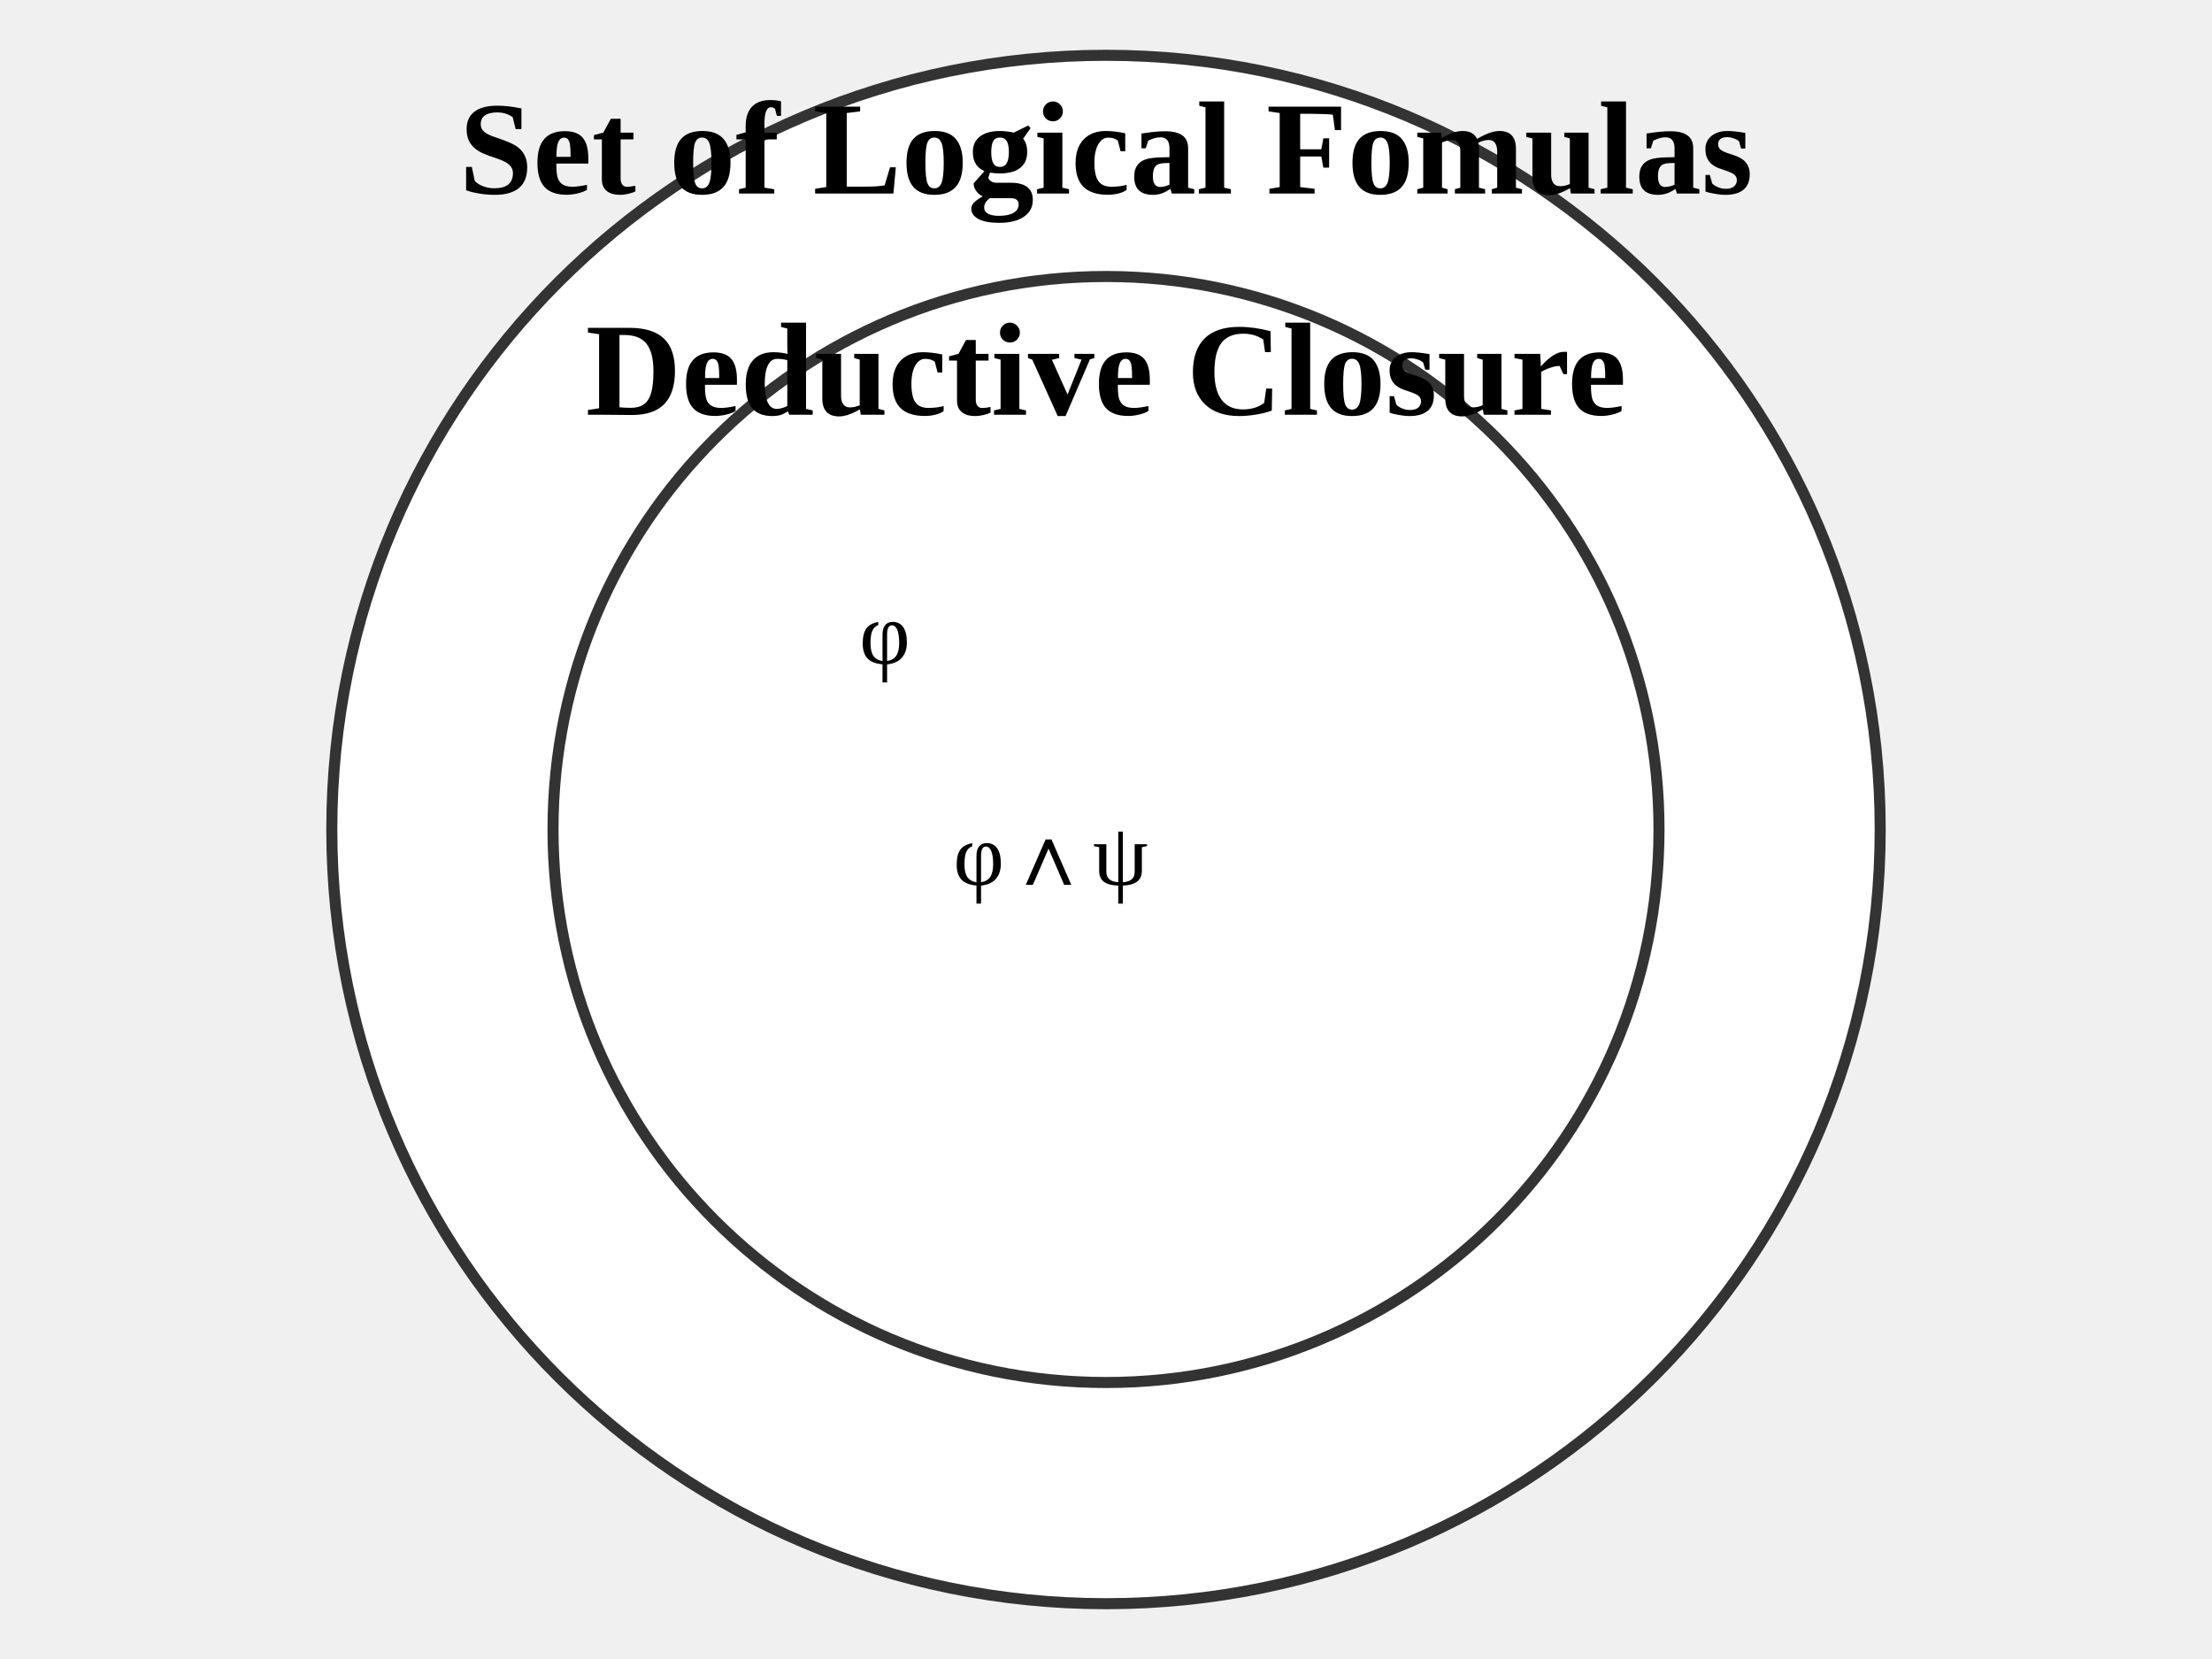
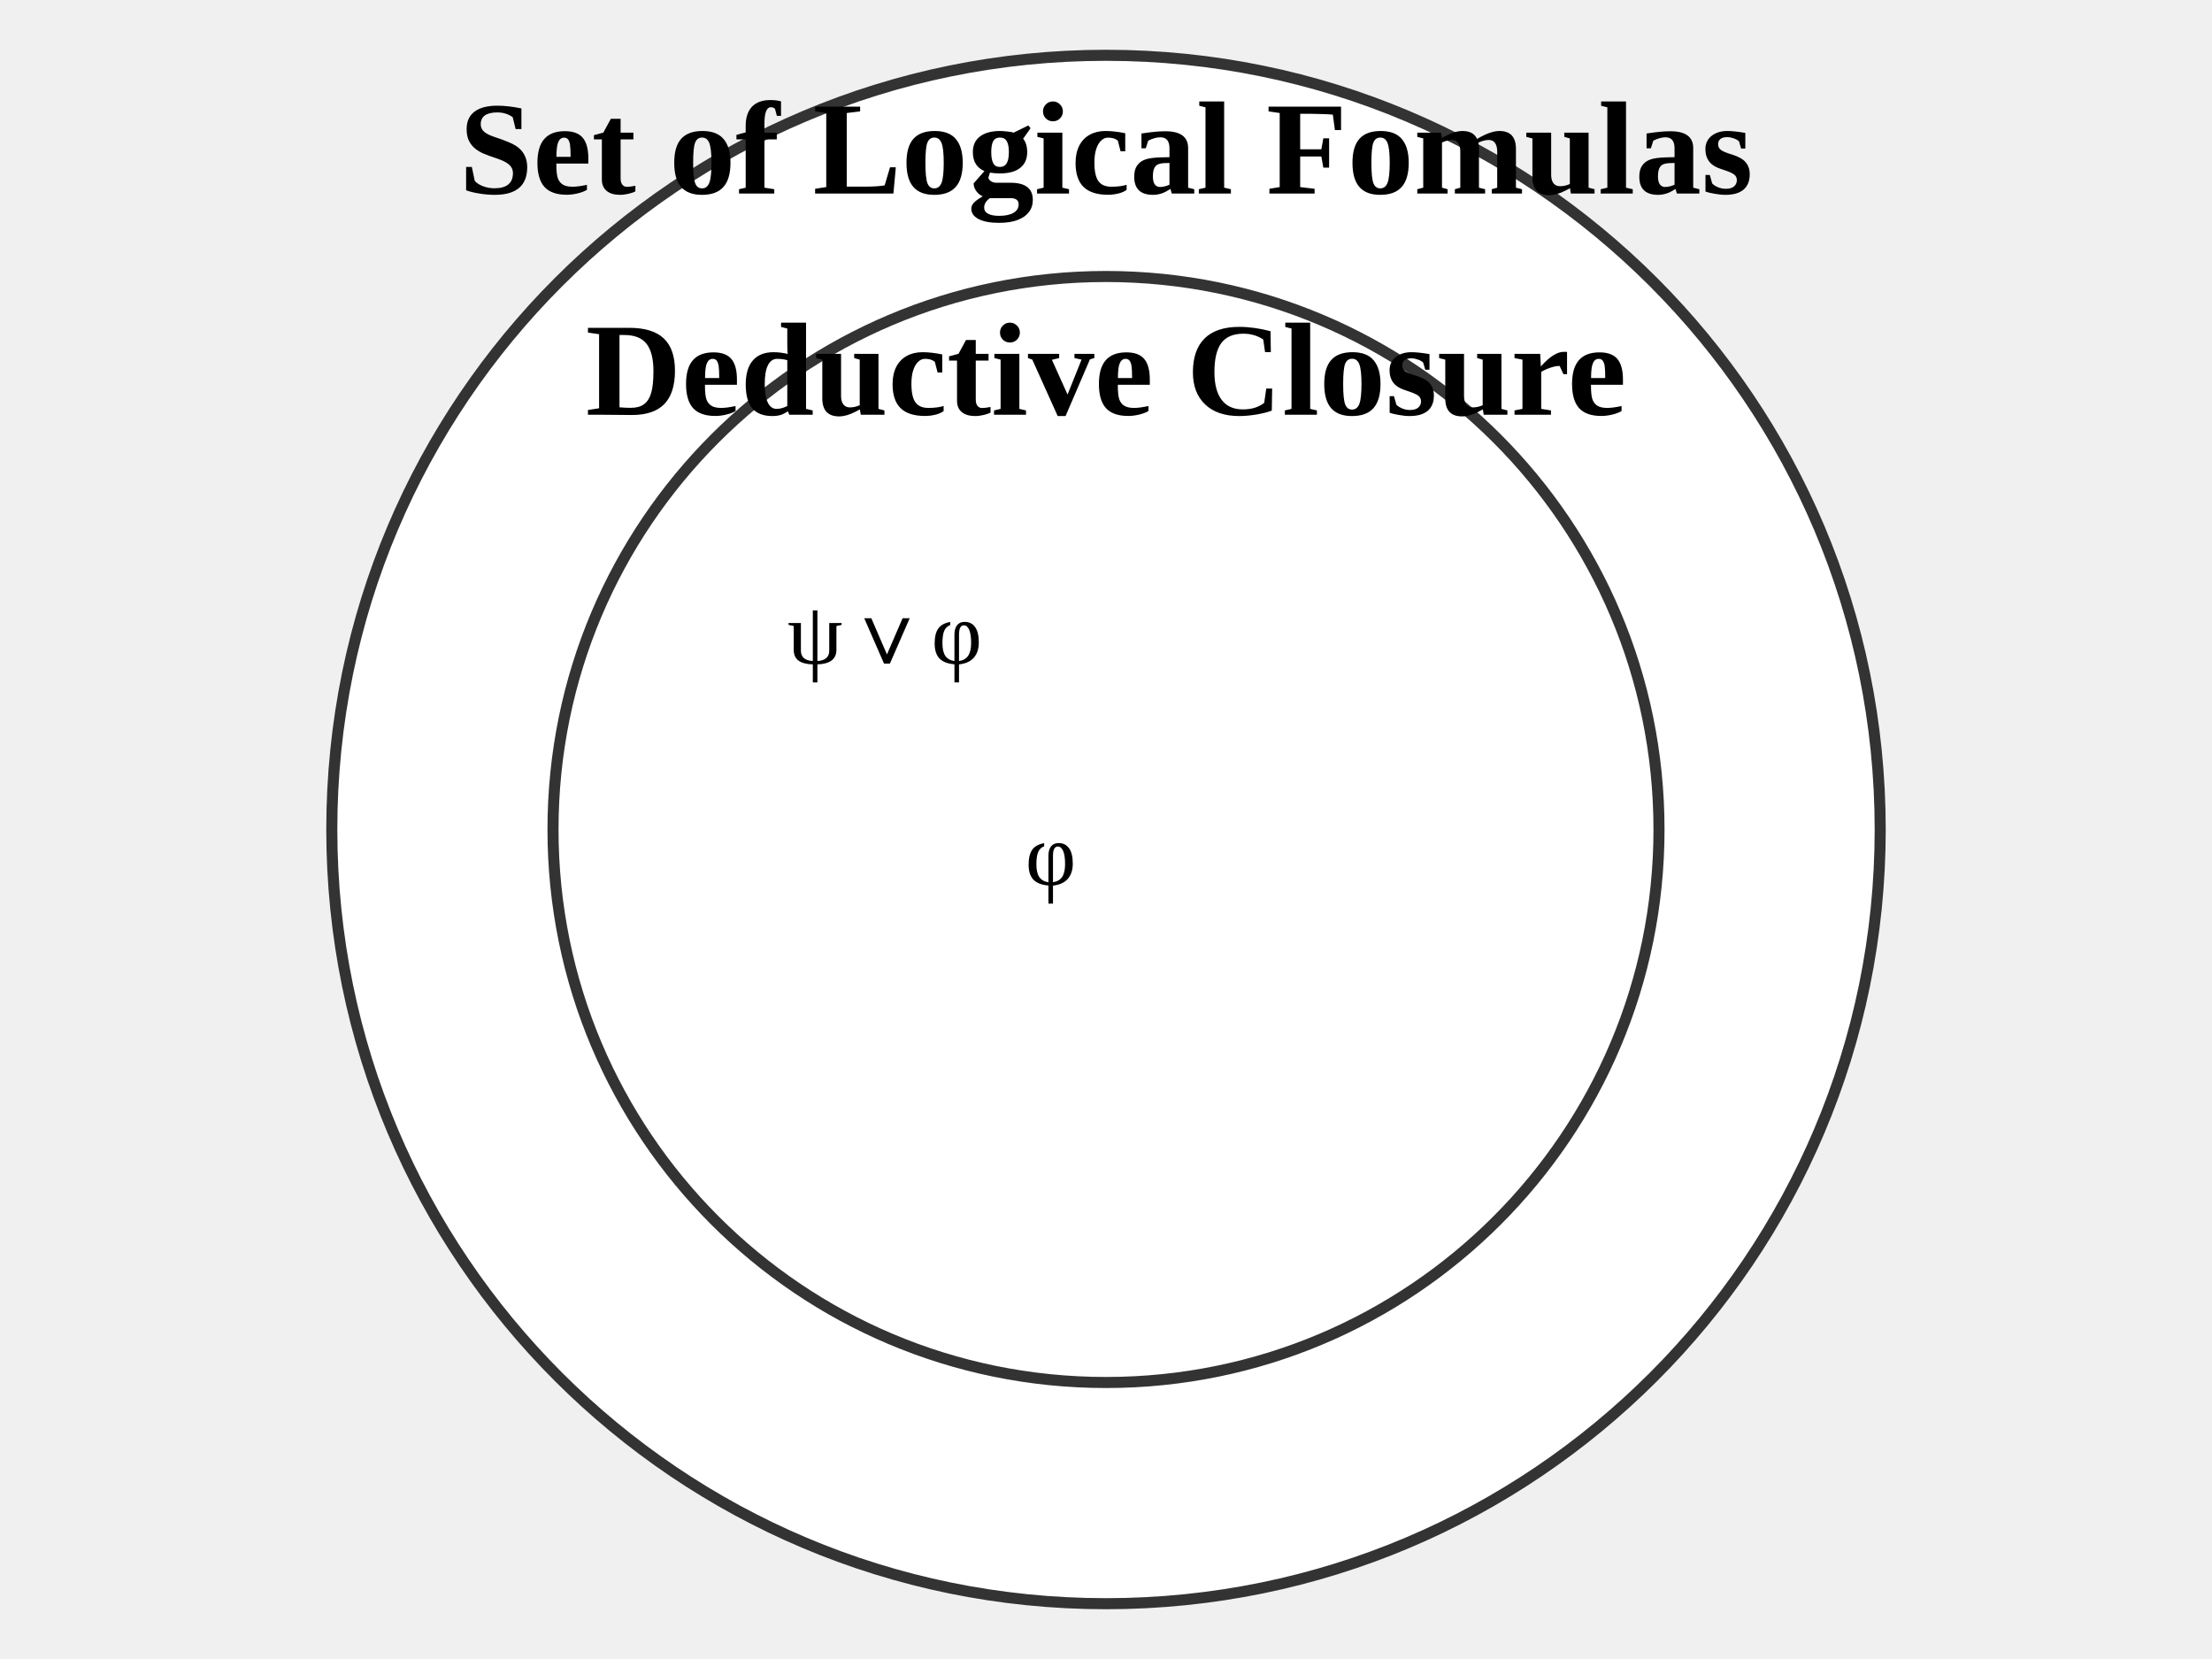
<svg xmlns="http://www.w3.org/2000/svg" viewBox="0 0 400 300">
  <circle cx="200" cy="150" r="140" fill="#fff" stroke="#333" stroke-width="2" />
  <text x="200" y="35" font-size="24" text-anchor="middle" font-weight="bold">Set of Logical Fomulas</text>
  <circle cx="200" cy="150" r="100" fill="#fff" stroke="#333" stroke-width="2" />
  <text x="200" y="75" font-size="24" text-anchor="middle" font-weight="bold">Deductive Closure</text>
-   <text x="190" y="160" font-size="16" text-anchor="middle">φ∧ψ</text>
-   <text x="160" y="120" font-size="16" text-anchor="middle">φ</text>
+   <text x="190" y="160" font-size="16" text-anchor="middle">φ</text>
+   <text x="160" y="120" font-size="16" text-anchor="middle">ψ∨φ</text>
</svg>
